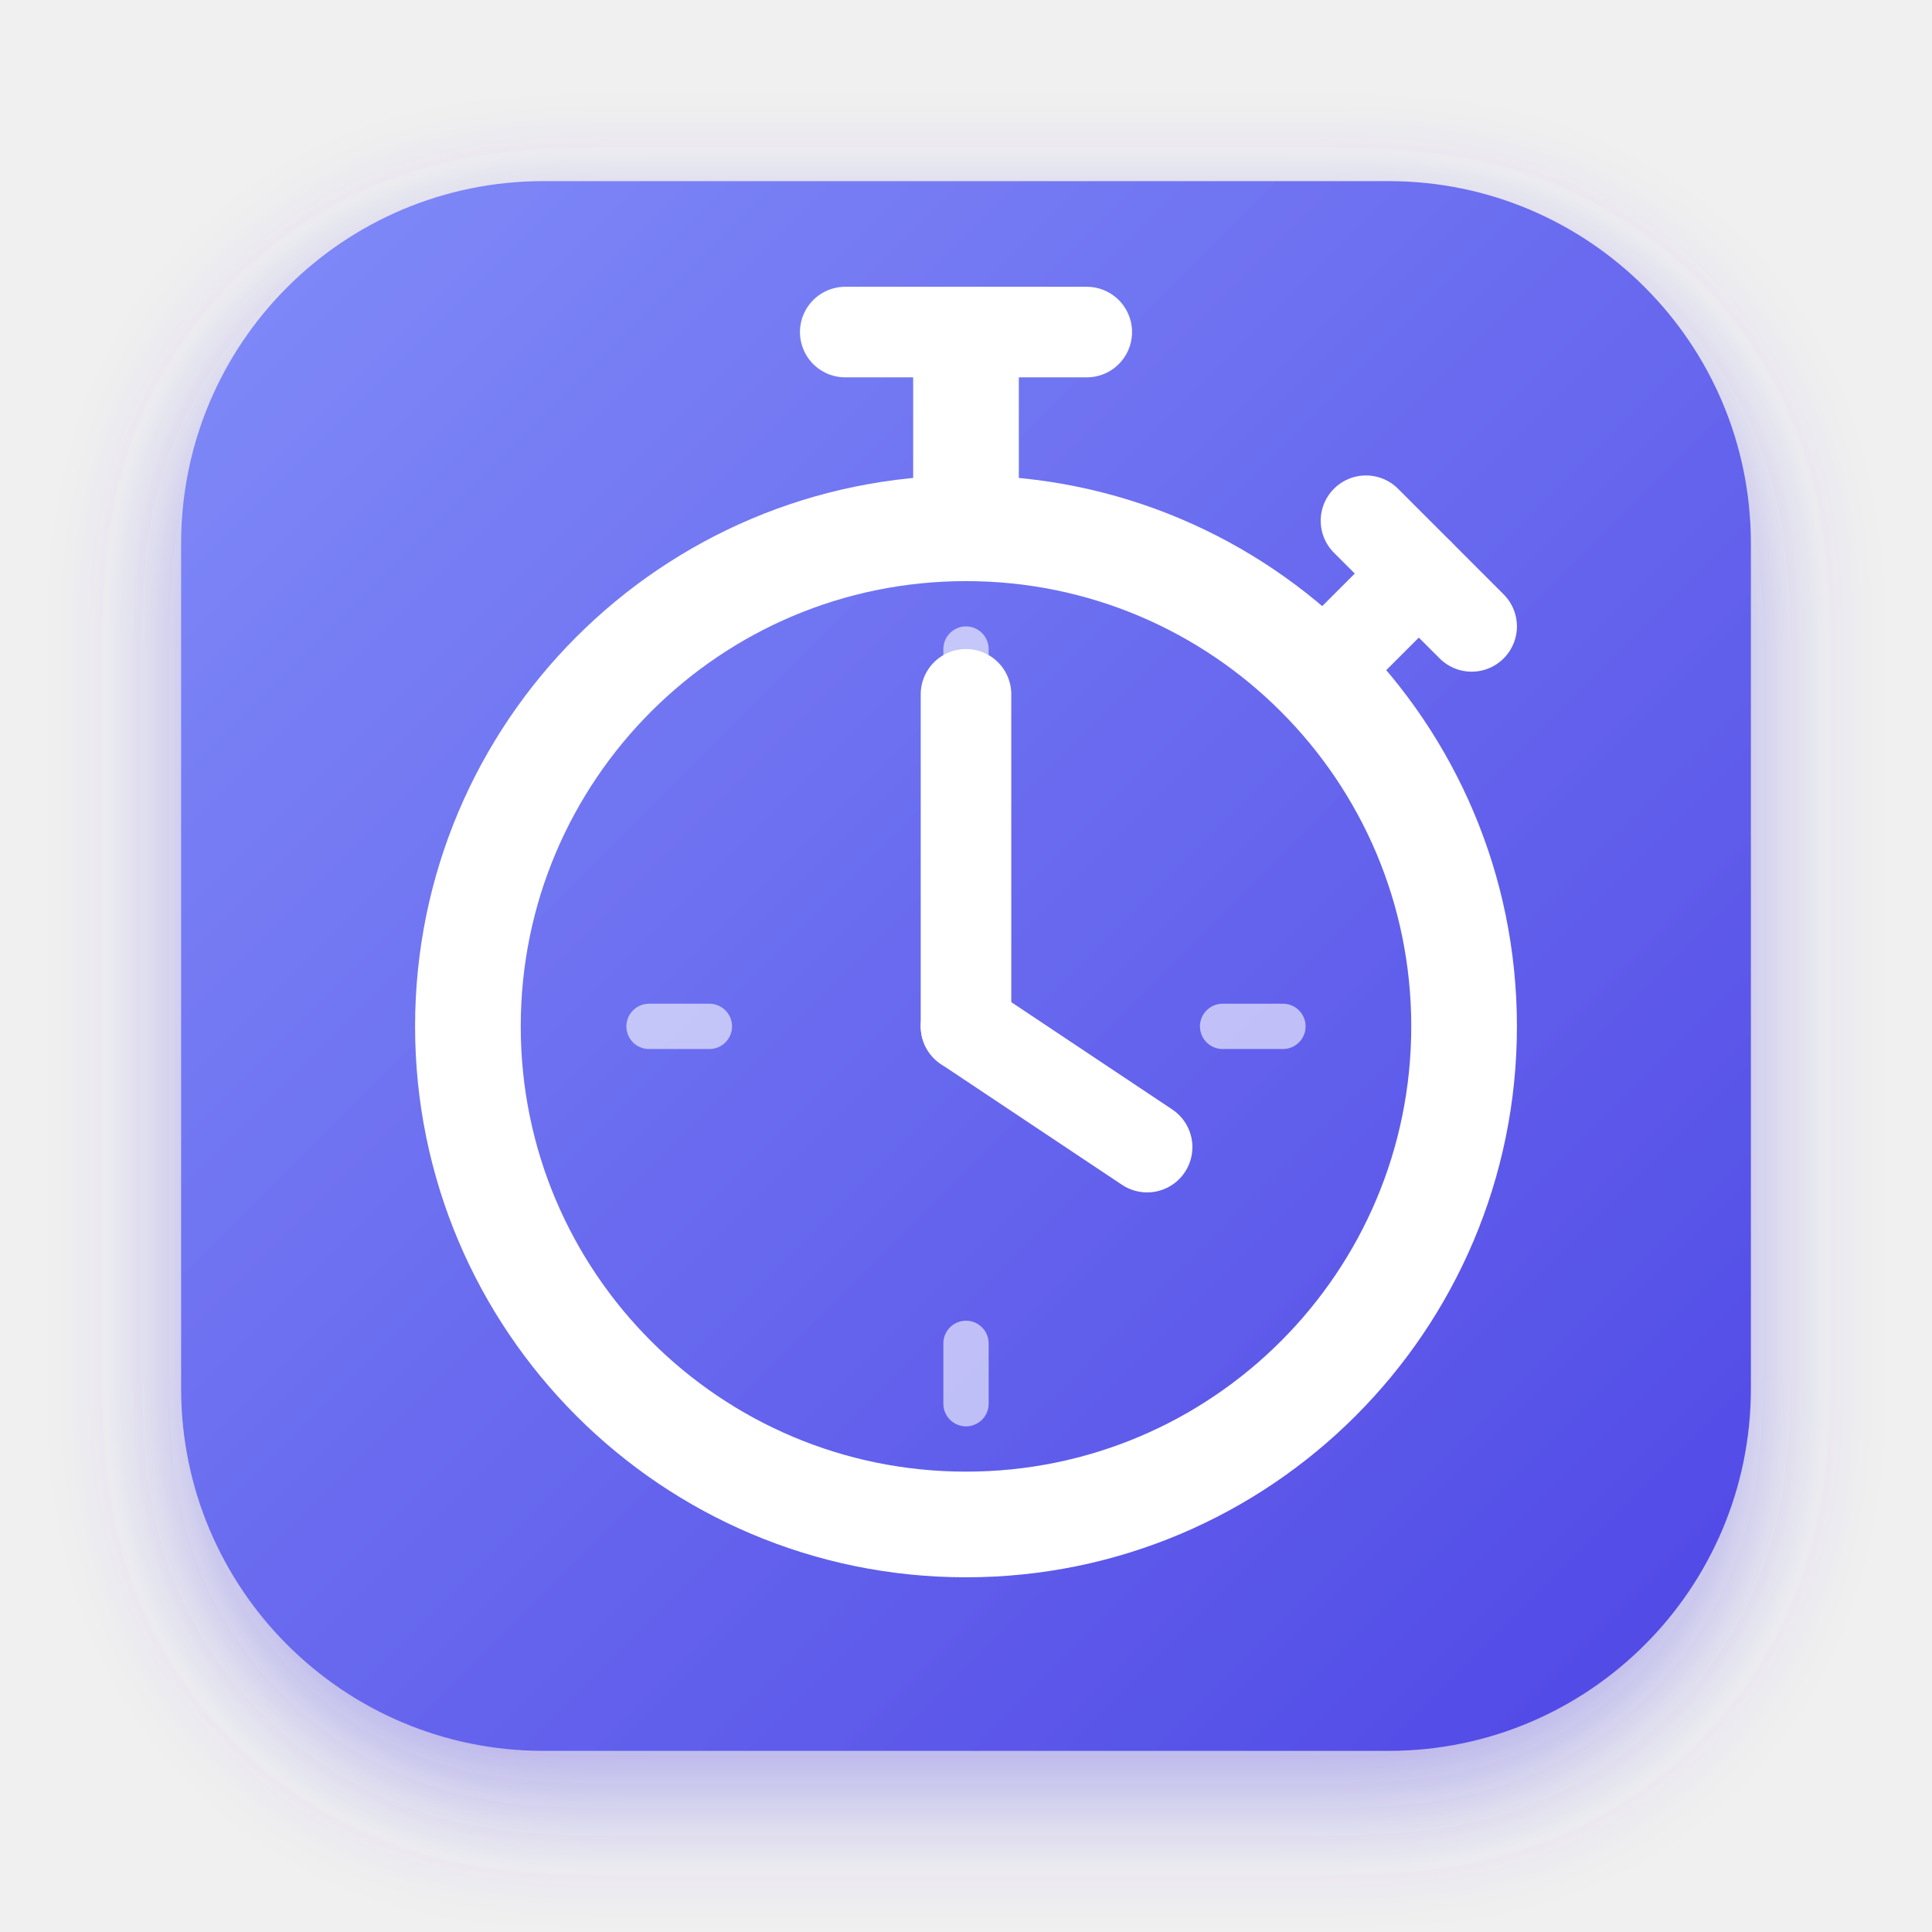
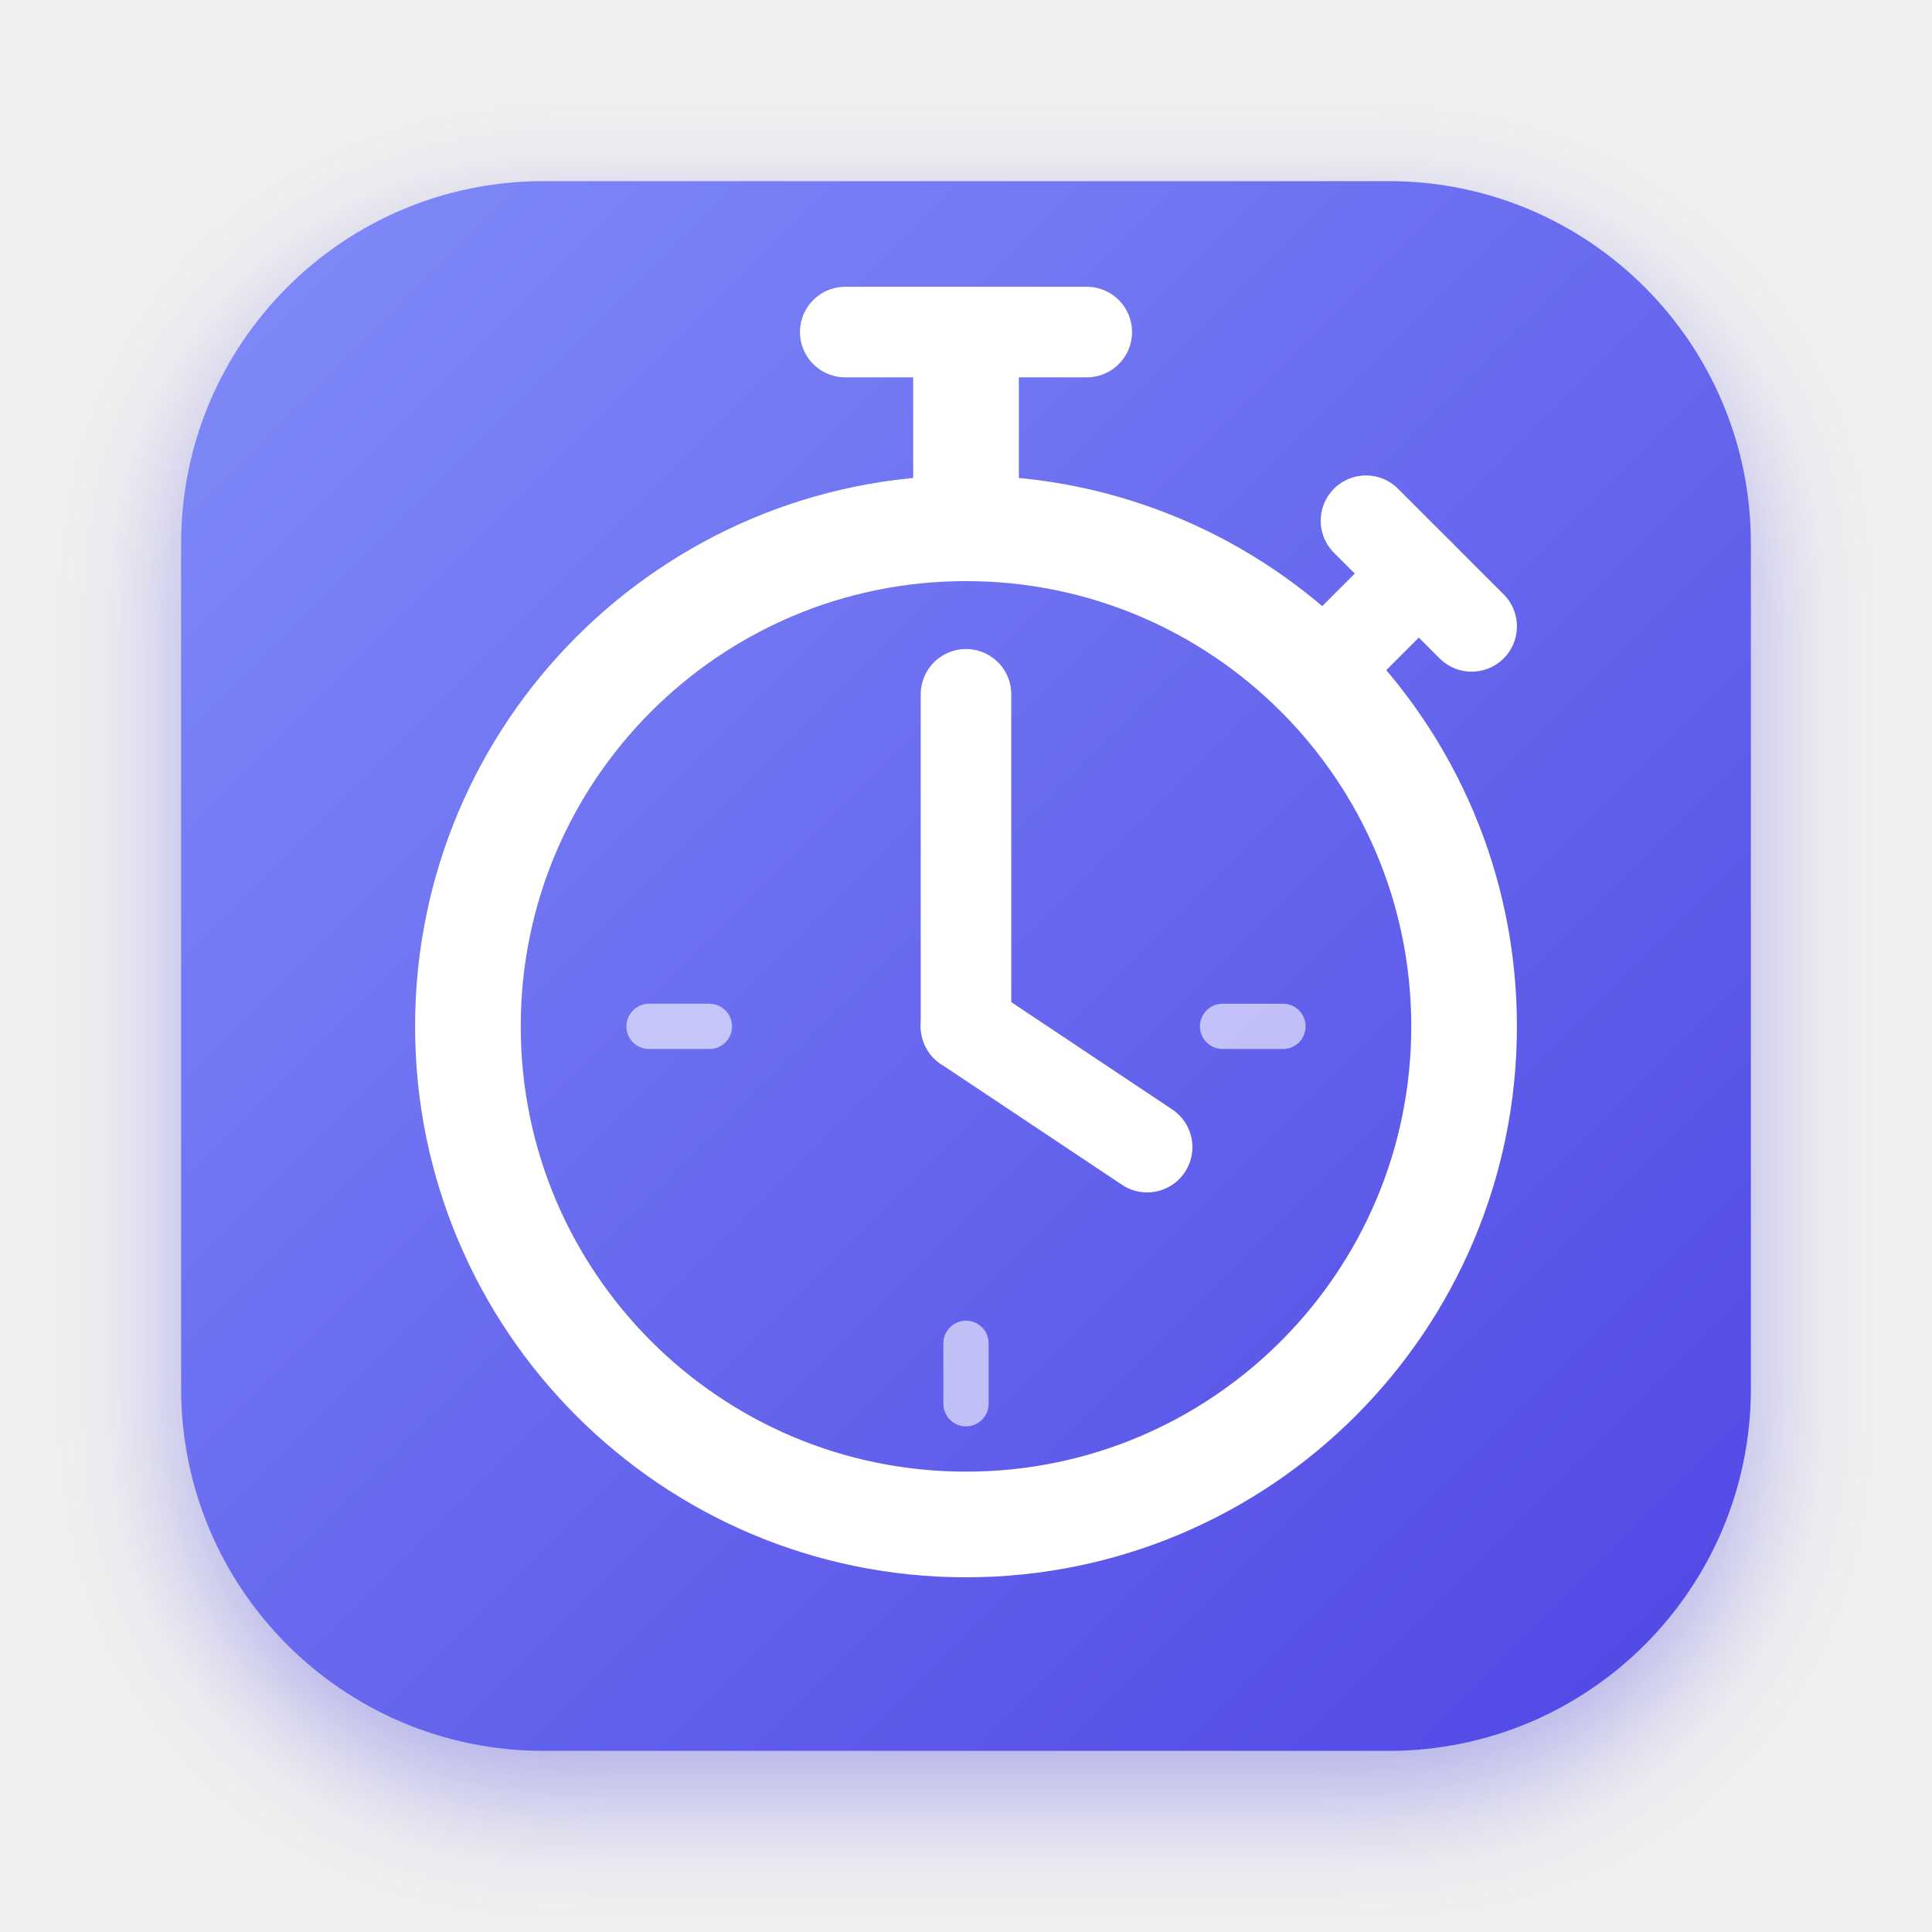
- <svg xmlns="http://www.w3.org/2000/svg" viewBox="0 0 512 512" width="100%" height="100%">
-   <defs>
-     <linearGradient id="bg" x1="0%" y1="0%" x2="100%" y2="100%">
-       <stop offset="0%" stop-color="#818CF8" />
-       <stop offset="100%" stop-color="#4F46E5" />
-     </linearGradient>
-     <filter id="shadow" x="-20%" y="-20%" width="140%" height="140%">
-       <feDropShadow dx="0" dy="12" stdDeviation="16" flood-color="#4F46E5" flood-opacity="0.4" />
-     </filter>
-   </defs>
-   <rect x="48" y="48" width="416" height="416" rx="96" fill="url(#bg)" filter="url(#shadow)" />
-   <g stroke="#ffffff" fill="none" stroke-linecap="round" stroke-linejoin="round">
-     <path d="M256 96 v44" stroke-width="28" />
-     <path d="M224 88 h64" stroke-width="24" />
-     <path d="M352 176 l 24 -24" stroke-width="24" />
-     <path d="M362 138 l 28 28" stroke-width="24" />
-     <circle cx="256" cy="272" r="132" stroke-width="28" />
-     <path d="M256 184 v 88" stroke-width="24" />
-     <path d="M256 272 l 48 32" stroke-width="24" />
-     <g stroke-width="12" opacity="0.6">
-       <line x1="256" y1="172" x2="256" y2="188" />
-       <line x1="256" y1="356" x2="256" y2="372" />
-       <line x1="172" y1="272" x2="188" y2="272" />
-       <line x1="340" y1="272" x2="324" y2="272" />
+ <svg xmlns="http://www.w3.org/2000/svg" width="512" height="512" viewBox="0 0 512 512">
+   <linearGradient id="linearGradient1" x1="48" y1="48" x2="464" y2="464" gradientUnits="userSpaceOnUse">
+     <stop offset="1e-05" stop-color="#818cf8" stop-opacity="1" />
+     <stop offset="1" stop-color="#4f46e5" stop-opacity="1" />
+   </linearGradient>
+   <filter id="filter1" x="0" y="0" width="512" height="512" filterUnits="userSpaceOnUse" primitiveUnits="userSpaceOnUse" color-interpolation-filters="sRGB">
+     <feGaussianBlur stdDeviation="16" />
+     <feOffset dx="0" dy="12" result="offsetblur" />
+     <feFlood flood-color="#4f46e5" flood-opacity="0.4" />
+     <feComposite in2="offsetblur" operator="in" />
+     <feMerge>
+       <feMergeNode />
+       <feMergeNode in="SourceGraphic" />
+     </feMerge>
+   </filter>
+   <path id="Path" fill="url(#linearGradient1)" stroke="none" filter="url(#filter1)" d="M 144 48 L 368 48 C 421.019 48 464 90.981 464 144 L 464 368 C 464 421.019 421.019 464 368 464 L 144 464 C 90.981 464 48 421.019 48 368 L 48 144 C 48 90.981 90.981 48 144 48 Z" />
+   <g id="Group">
+     <path id="path1" fill="none" stroke="#ffffff" stroke-width="28" stroke-linecap="round" stroke-linejoin="round" d="M 256 96 L 256 140" />
+     <path id="path2" fill="none" stroke="#ffffff" stroke-width="24" stroke-linecap="round" stroke-linejoin="round" d="M 224 88 L 288 88" />
+     <path id="path3" fill="none" stroke="#ffffff" stroke-width="24" stroke-linecap="round" stroke-linejoin="round" d="M 352 176 L 376 152" />
+     <path id="path4" fill="none" stroke="#ffffff" stroke-width="24" stroke-linecap="round" stroke-linejoin="round" d="M 362 138 L 390 166" />
+     <path id="path5" fill="none" stroke="#ffffff" stroke-width="28" stroke-linecap="round" stroke-linejoin="round" d="M 388 272 C 388 344.902 328.902 404 256 404 C 183.098 404 124 344.902 124 272 C 124 199.098 183.098 140 256 140 C 328.902 140 388 199.098 388 272 Z" />
+     <path id="path6" fill="none" stroke="#ffffff" stroke-width="24" stroke-linecap="round" stroke-linejoin="round" d="M 256 184 L 256 272" />
+     <path id="path7" fill="none" stroke="#ffffff" stroke-width="24" stroke-linecap="round" stroke-linejoin="round" d="M 256 272 L 304 304" />
+     <g id="g1" opacity="0.6">
+       <path id="path8" fill="none" stroke="#ffffff" stroke-width="12" stroke-linecap="round" stroke-linejoin="round" d="M 256 356 L 256 372" />
+       <path id="path9" fill="none" stroke="#ffffff" stroke-width="12" stroke-linecap="round" stroke-linejoin="round" d="M 172 272 L 188 272" />
+       <path id="path10" fill="none" stroke="#ffffff" stroke-width="12" stroke-linecap="round" stroke-linejoin="round" d="M 340 272 L 324 272" />
    </g>
  </g>
</svg>
